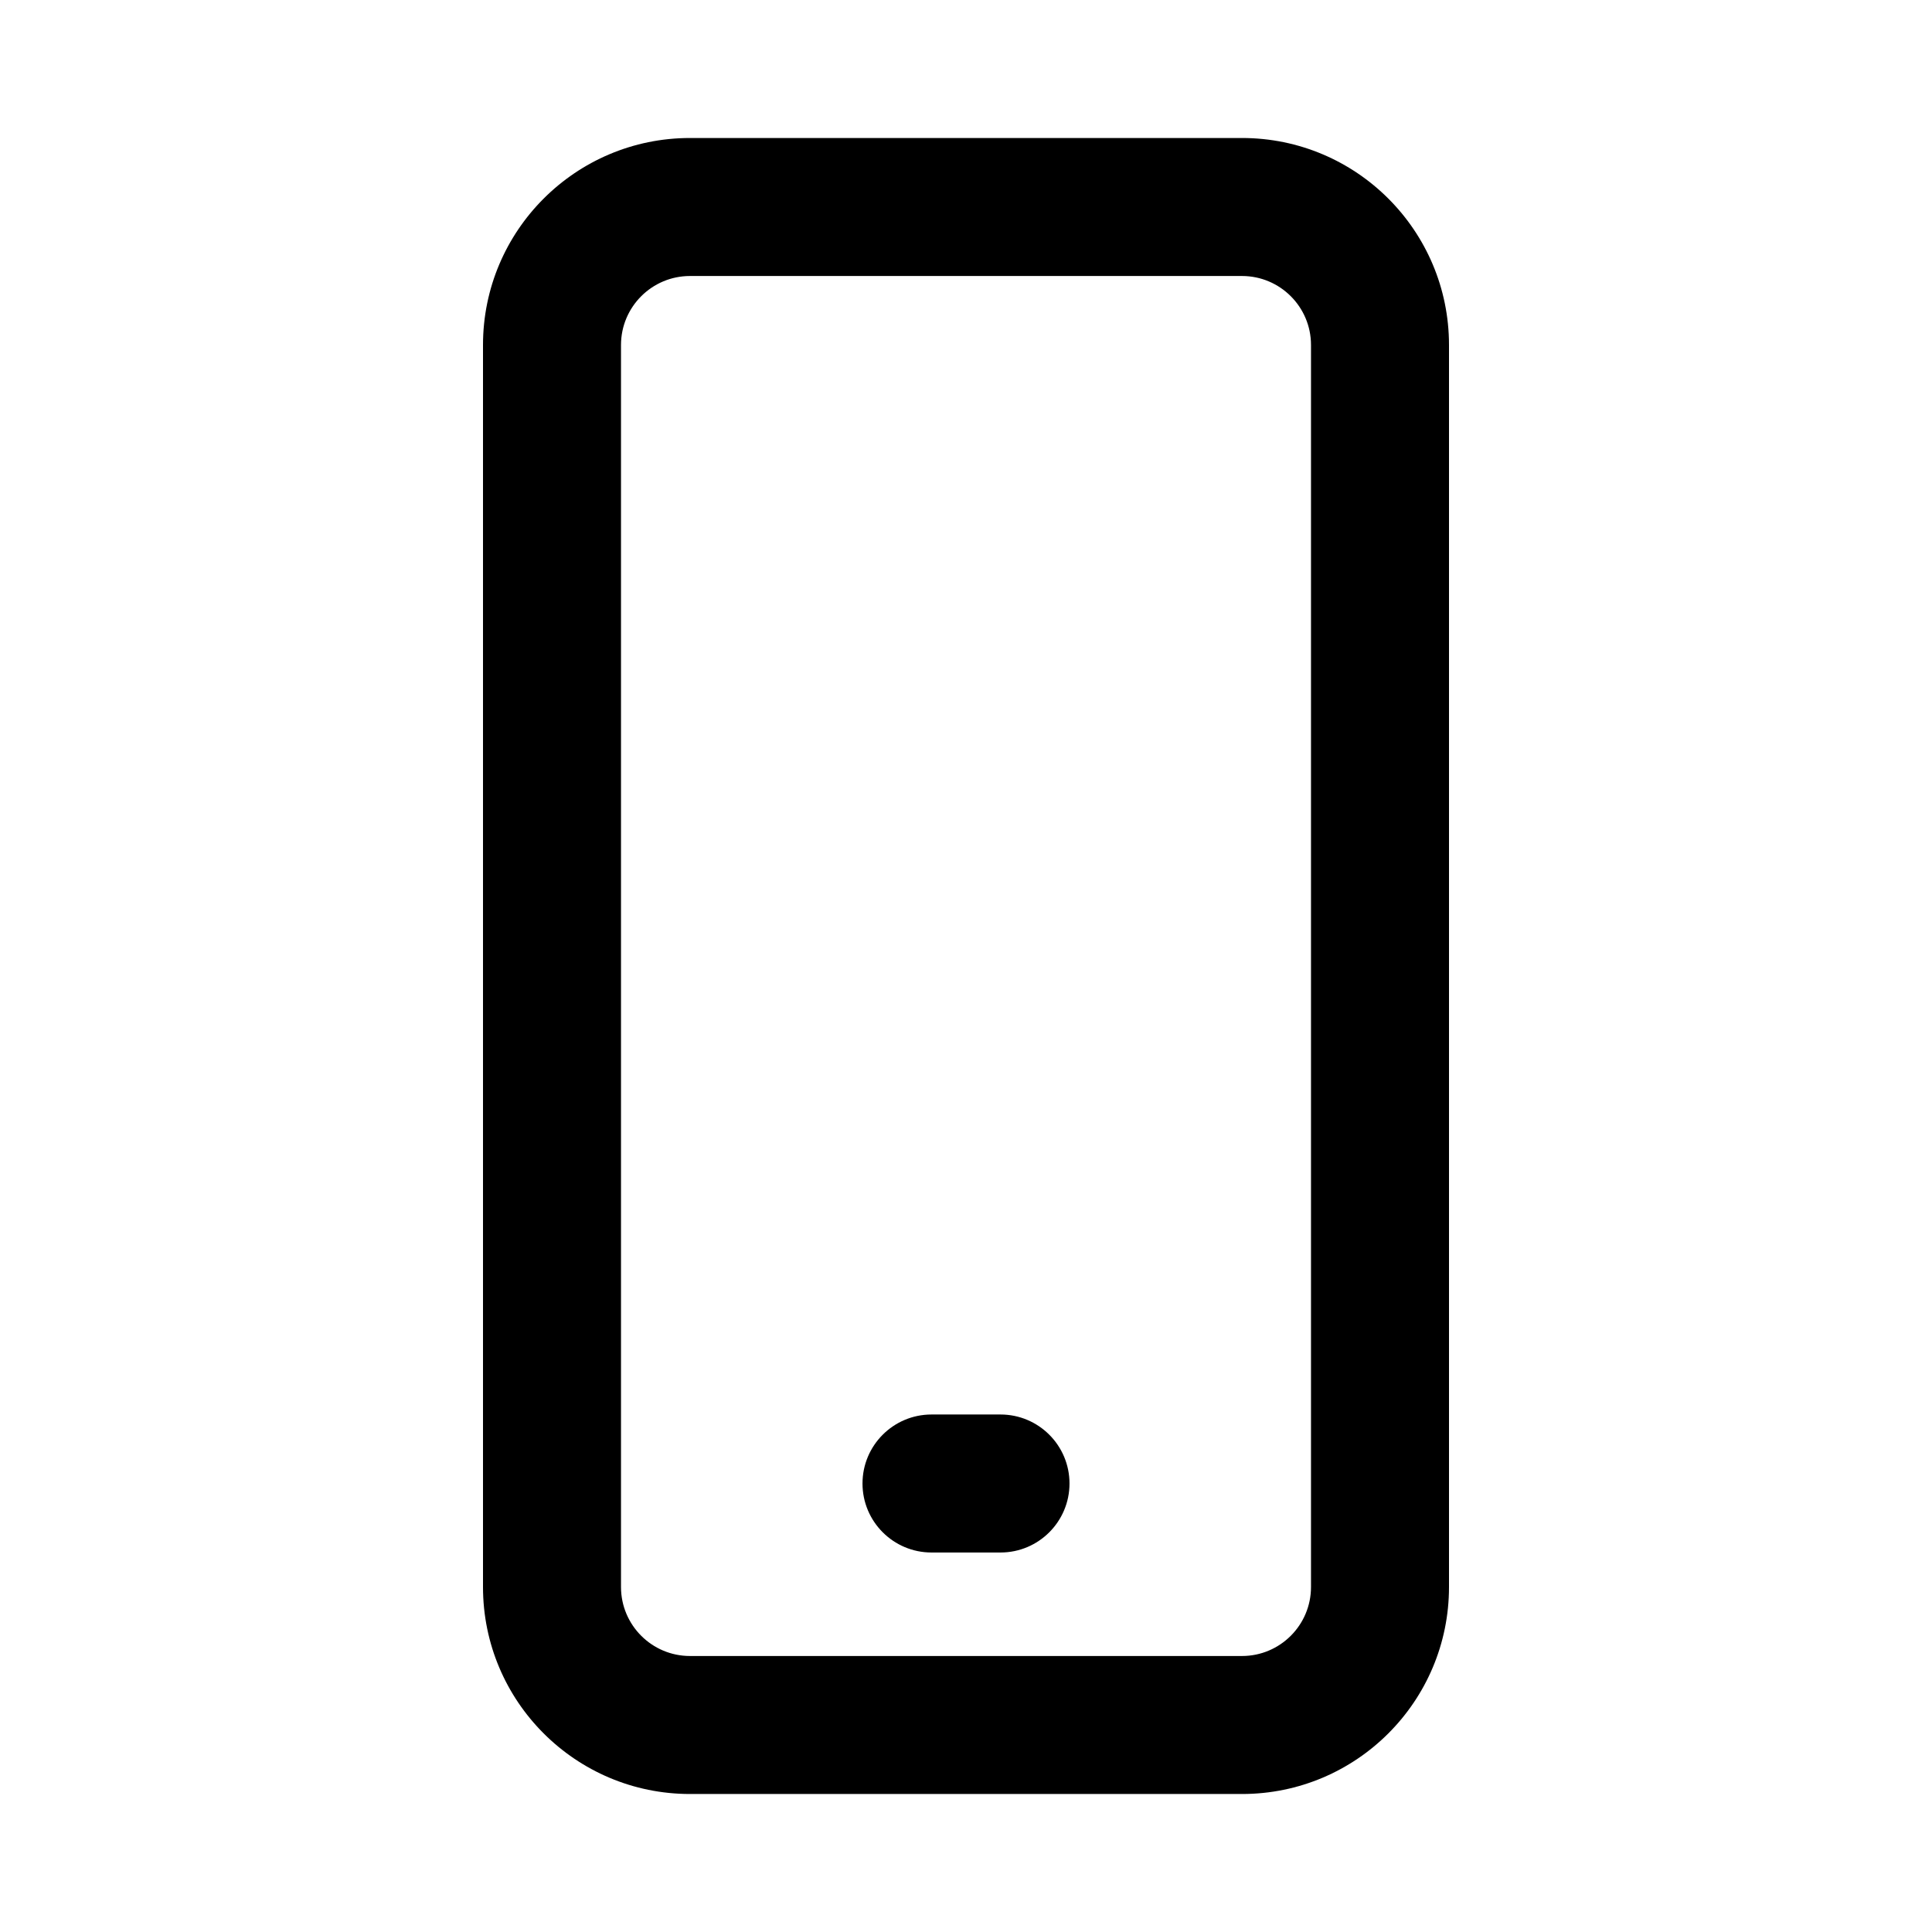
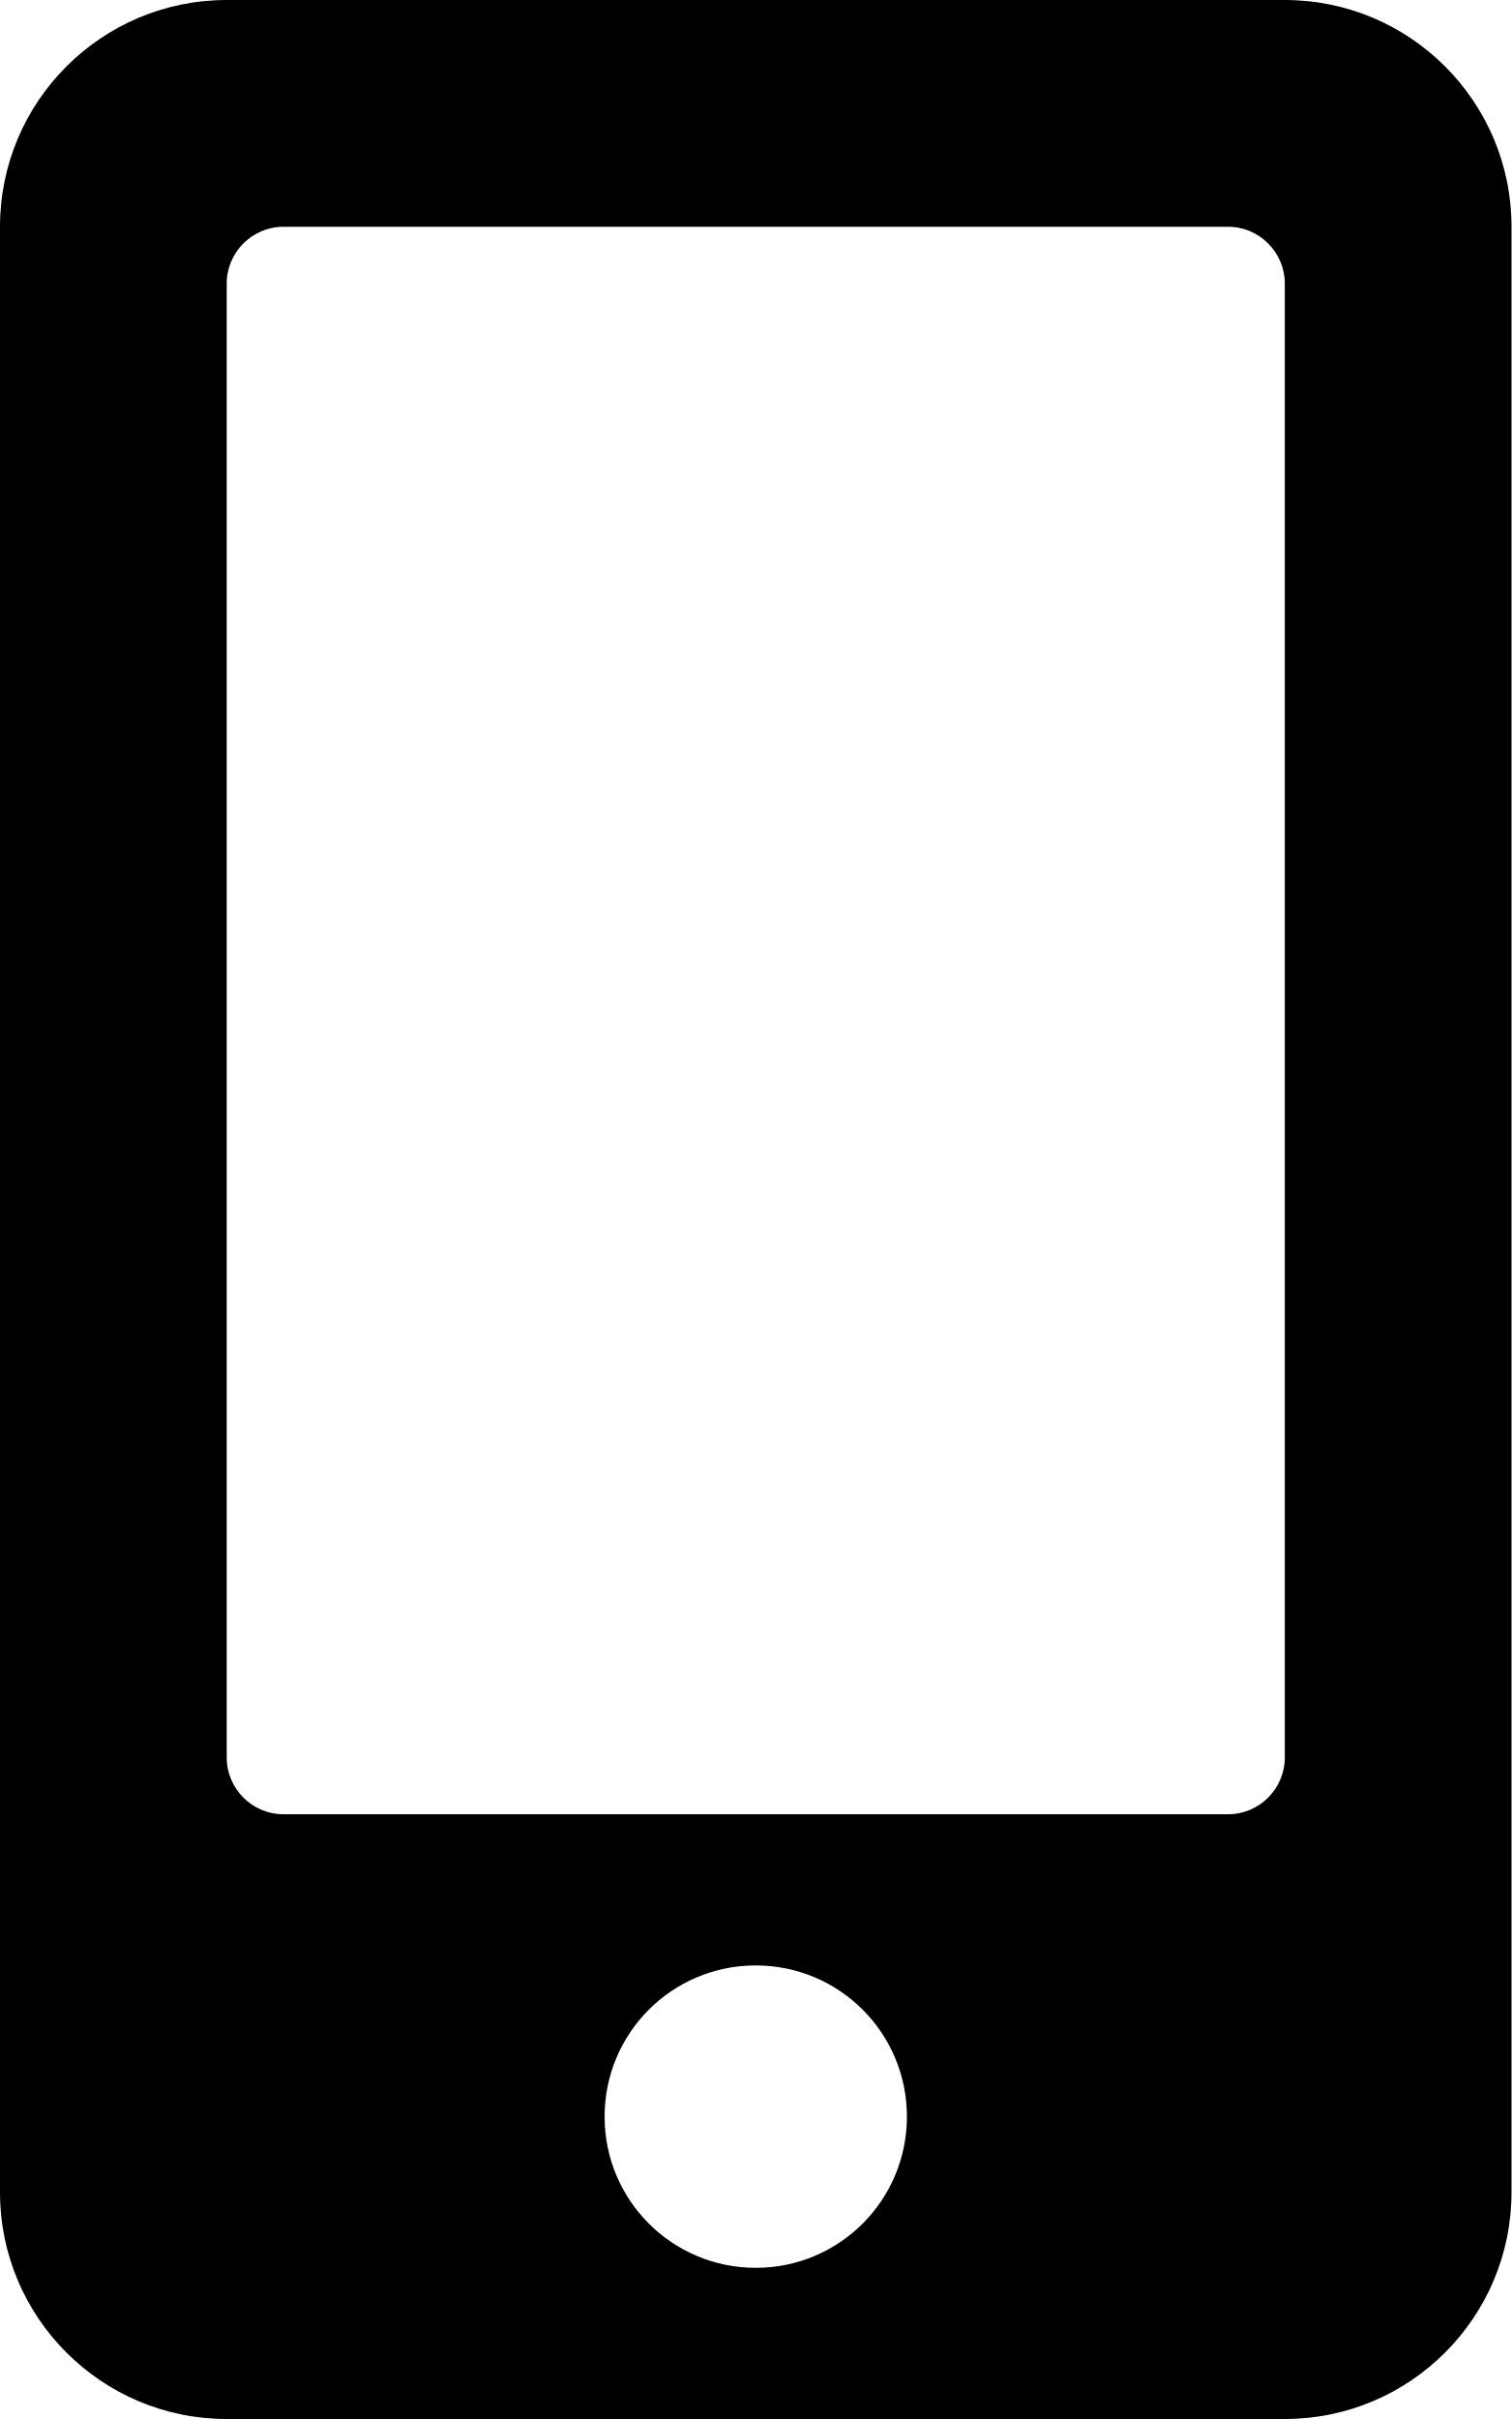
- <svg xmlns="http://www.w3.org/2000/svg" width="28" height="28" viewBox="0 0 28 28">
-   <path fill-rule="evenodd" clip-rule="evenodd" d="M7 5C7 3.343 8.343 2 10 2H18C19.657 2 21 3.343 21 5V23C21 24.657 19.657 26 18 26H10C8.343 26 7 24.657 7 23V5ZM10 4C9.448 4 9 4.448 9 5V23C9 23.552 9.448 24 10 24H18C18.552 24 19 23.552 19 23V5C19 4.448 18.552 4 18 4H10Z" />
-   <path fill-rule="evenodd" clip-rule="evenodd" d="M12.5 21.5C12.5 20.948 12.948 20.5 13.5 20.5H14.5C15.052 20.5 15.5 20.948 15.5 21.5C15.5 22.052 15.052 22.5 14.5 22.5H13.5C12.948 22.5 12.5 22.052 12.5 21.5Z" />
+ <svg xmlns="http://www.w3.org/2000/svg" viewBox="0 0 320 512">
+   <path d="M272 0H48C21.5 0 0 21.5 0 48v416c0 26.5 21.5 48 48 48h224c26.5 0 48-21.5 48-48V48c0-26.5-21.5-48-48-48zM160 480c-17.7 0-32-14.3-32-32s14.3-32 32-32 32 14.3 32 32-14.3 32-32 32zm112-108c0 6.6-5.4 12-12 12H60c-6.6 0-12-5.4-12-12V60c0-6.6 5.4-12 12-12h200c6.6 0 12 5.4 12 12v312z" />
</svg>
